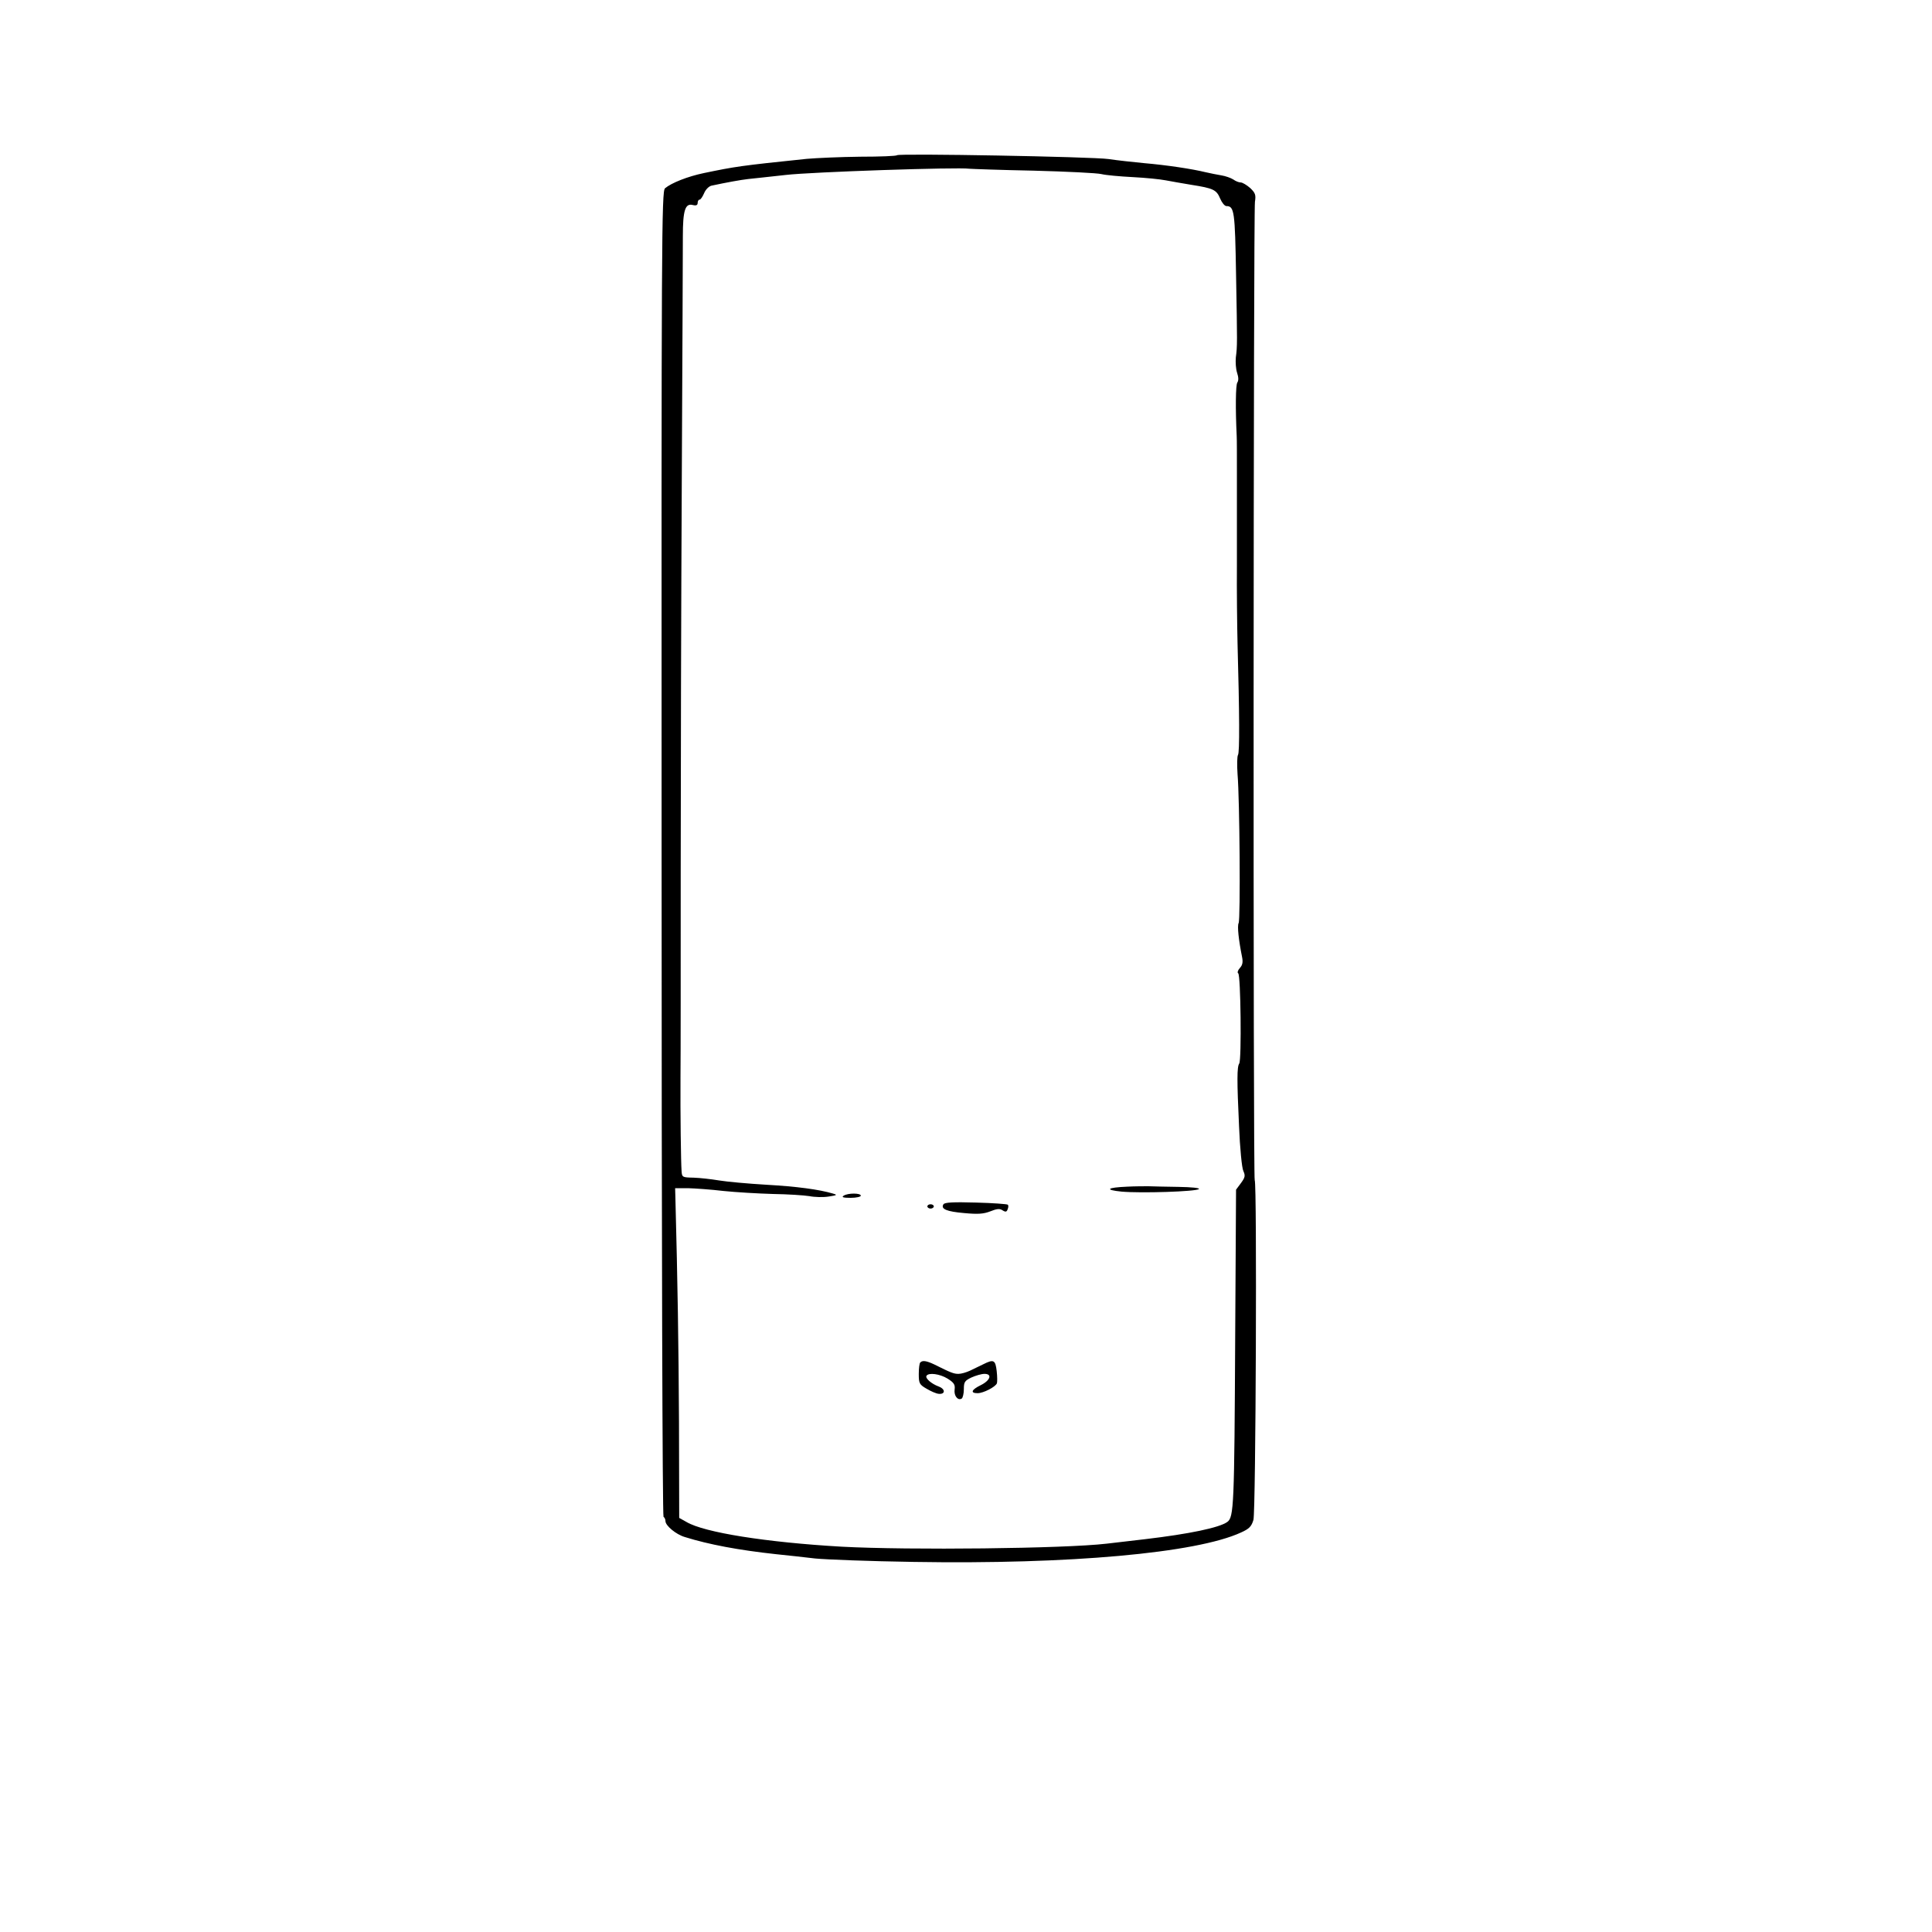
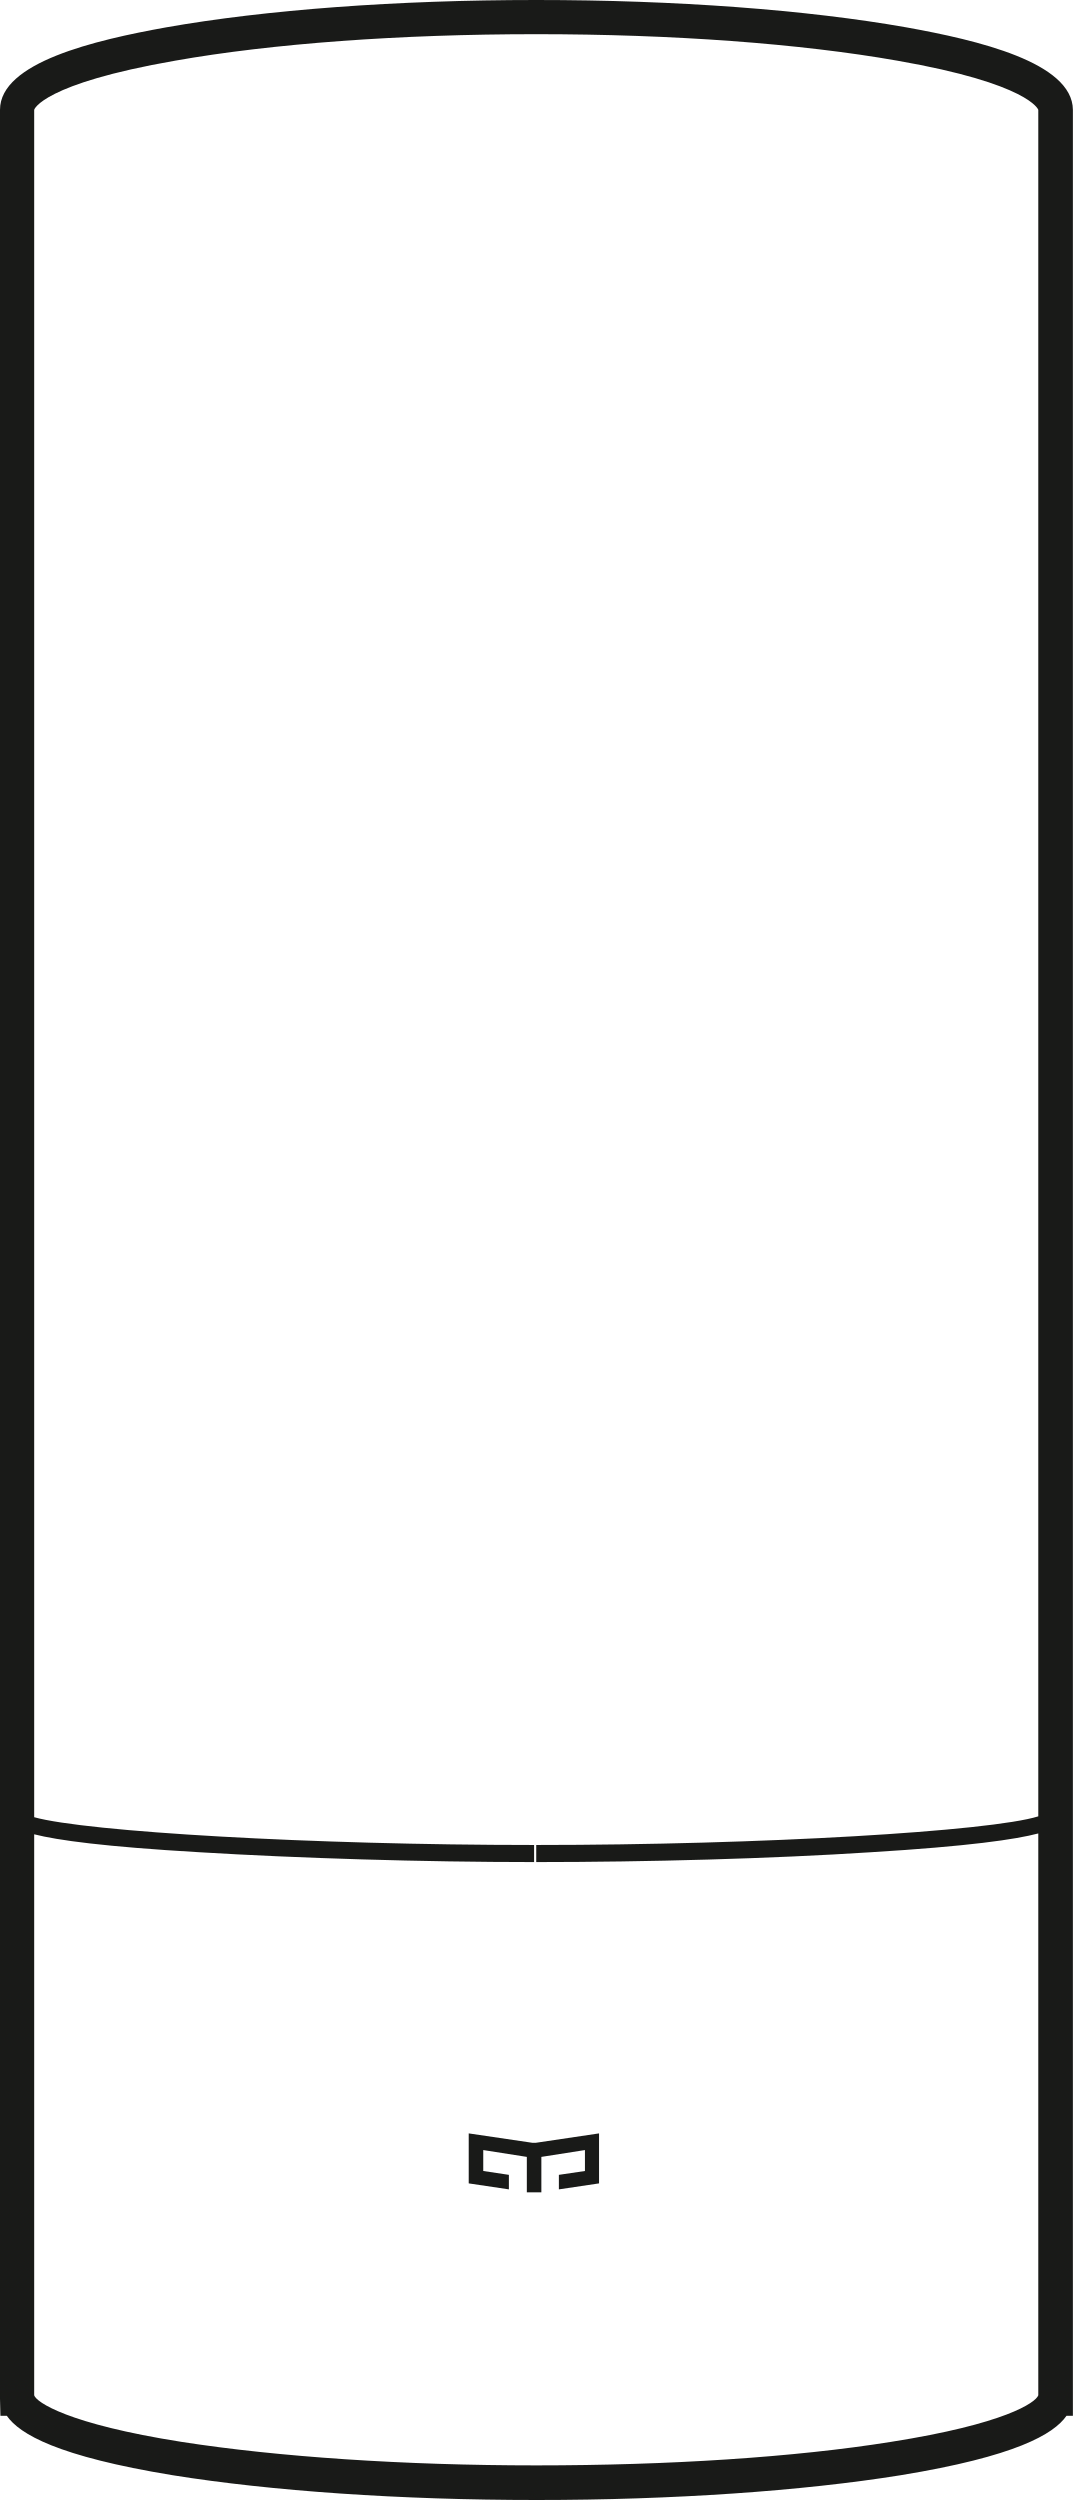
- <svg xmlns="http://www.w3.org/2000/svg" version="1.0" width="900pt" height="900pt" viewBox="0 0 900 900" preserveAspectRatio="xMidYMid meet">
-   <g transform="translate(0,900) scale(0.1,-0.1)" fill="#000000" stroke="none">
-     <path d="M4179 8277 c-3 -4 -80 -7 -172 -7 -91 -1 -203 -6 -249 -10 -310 -32 -333 -36 -478 -66 -77 -16 -152 -46 -182 -71 -16 -14 -17 -214 -16 -3099 0 -1806 4 -3086 9 -3090 5 -3 9 -12 9 -20 0 -21 49 -62 90 -74 112 -35 250 -61 425 -80 50 -5 131 -14 182 -20 50 -5 257 -13 460 -16 724 -12 1316 41 1524 137 38 17 49 28 58 59 11 38 17 1571 6 1582 -8 7 -6 4512 1 4558 5 32 2 41 -22 64 -16 14 -36 26 -44 26 -9 0 -24 6 -35 14 -11 7 -36 16 -55 19 -19 3 -53 10 -75 15 -61 15 -180 33 -285 42 -52 5 -126 13 -165 19 -77 11 -977 27 -986 18z m636 -72 c154 -4 296 -11 316 -16 20 -5 86 -11 145 -14 60 -3 129 -10 154 -15 25 -5 79 -14 120 -21 102 -16 117 -23 134 -64 8 -19 21 -35 29 -35 37 0 40 -25 45 -318 6 -327 6 -333 -1 -387 -2 -22 0 -54 6 -72 7 -21 7 -36 1 -45 -8 -11 -9 -123 -3 -248 1 -14 1 -95 1 -180 0 -85 0 -166 0 -180 0 -14 0 -122 0 -240 -1 -118 1 -285 3 -370 9 -326 10 -505 2 -517 -4 -6 -5 -46 -2 -90 10 -118 14 -676 5 -693 -7 -14 0 -78 16 -158 5 -24 2 -38 -10 -51 -10 -11 -13 -22 -8 -25 12 -7 16 -402 5 -420 -11 -15 -11 -80 -1 -293 4 -100 13 -194 20 -208 10 -22 8 -30 -11 -56 l-23 -31 -4 -686 c-4 -788 -6 -840 -37 -862 -38 -27 -179 -56 -382 -80 -49 -6 -130 -15 -180 -21 -197 -23 -919 -31 -1235 -14 -349 20 -640 66 -722 115 l-34 19 -1 448 c-2 369 -6 632 -17 1053 l-1 35 60 0 c33 -1 107 -6 165 -13 58 -6 161 -12 230 -14 69 -1 145 -6 170 -10 25 -5 65 -6 90 -2 40 6 42 8 20 14 -64 19 -168 33 -310 41 -85 5 -184 14 -220 20 -36 6 -89 12 -119 13 -53 1 -54 2 -56 31 -3 42 -6 261 -5 440 1 83 1 508 1 945 0 437 2 1261 5 1830 3 569 5 1082 5 1140 0 120 11 154 46 145 16 -4 23 -1 23 10 0 8 4 15 9 15 5 0 14 14 21 30 7 17 22 32 34 35 70 15 136 27 171 31 22 2 101 11 175 19 119 14 803 37 855 29 11 -1 146 -6 300 -9z" />
-     <path d="M5250 3472 c-94 -4 -106 -15 -25 -23 90 -8 347 0 360 12 5 5 -34 9 -95 10 -58 1 -121 2 -140 3 -19 0 -64 0 -100 -2z" />
-     <path d="M3930 3430 c-11 -7 -2 -10 33 -10 26 0 47 5 47 10 0 13 -60 13 -80 0z" />
-     <path d="M4395 3390 c-14 -22 15 -34 97 -41 64 -6 90 -4 121 8 30 12 44 14 57 5 14 -9 20 -8 24 5 4 9 4 18 1 21 -3 3 -70 8 -149 10 -105 3 -145 1 -151 -8z" />
-     <path d="M4320 3380 c0 -5 7 -10 15 -10 8 0 15 5 15 10 0 6 -7 10 -15 10 -8 0 -15 -4 -15 -10z" />
-     <path d="M4287 2653 c-4 -3 -7 -28 -7 -54 0 -43 3 -49 36 -68 20 -12 45 -23 57 -24 31 -3 32 22 0 34 -35 13 -64 39 -57 50 10 16 62 9 98 -13 30 -19 36 -28 33 -51 -4 -29 15 -53 33 -42 5 3 10 23 10 44 0 33 4 39 35 54 20 9 47 17 61 17 38 0 27 -31 -18 -53 -43 -21 -49 -37 -14 -37 27 0 83 29 90 46 2 6 2 31 -1 57 -6 52 -14 56 -62 32 -17 -8 -45 -22 -62 -30 -17 -8 -41 -15 -54 -15 -22 0 -35 5 -113 44 -36 17 -55 20 -65 9z" />
+ <svg xmlns="http://www.w3.org/2000/svg" version="1.1" id="Layer_1" x="0px" y="0px" viewBox="0 0 251 585.1" style="enable-background:new 0 0 251 585.1;" xml:space="preserve">
+   <style type="text/css">
+ 	.st0{fill:#191A18;}
+ </style>
+   <g>
+     <path class="st0" d="M212.1,6.4C188.9,2.3,158.2,0,125.5,0S62.1,2.3,38.9,6.4C22.2,9.4,0,14.6,0,25.7v535.7l0.1,4h1.5   c3,4.3,11.9,9.5,38.8,13.9c23,3.7,53.3,5.8,85.2,5.8s62.2-2.1,85.2-5.8c26.9-4.4,35.8-9.6,38.8-13.9h1.5V25.7   C251,14.6,228.8,9.4,212.1,6.4z M208.5,571.5c-22.5,3.6-51.9,5.5-83,5.5c-31.1,0-60.5-2-83-5.5c-26.7-4.2-34-9.3-34.5-10.9V429.3   c5.5,1.4,16.4,2.9,38.7,4.2c23.1,1.4,52.3,2.3,78.3,2.3v-4c-52,0-104.8-3.1-117-6.5V25.7c0-0.1,2-6.1,33-11.5   c22.6-4,52.6-6.2,84.5-6.2s61.8,2.2,84.5,6.2c31,5.4,33,11.5,33,11.5v399.4c-11.2,3.5-64.7,6.7-117.5,6.7v4c26,0,55.2-0.8,78.3-2.3   c23-1.4,33.9-3,39.2-4.4v131.5C242.4,562.3,235.2,567.3,208.5,571.5z" />
+     <polygon class="st0" points="124.6,501.5 109.7,499.3 109.7,511 119.1,512.4 119.1,509 113.1,508.1 113.1,503.2 123.3,504.8    123.3,513.1 126.7,513.1 126.7,507.6 126.7,507.6 126.7,504.8 136.9,503.2 136.9,508.1 130.8,509 130.8,512.4 140.2,511    140.2,499.3 125.4,501.5  " />
  </g>
</svg>
